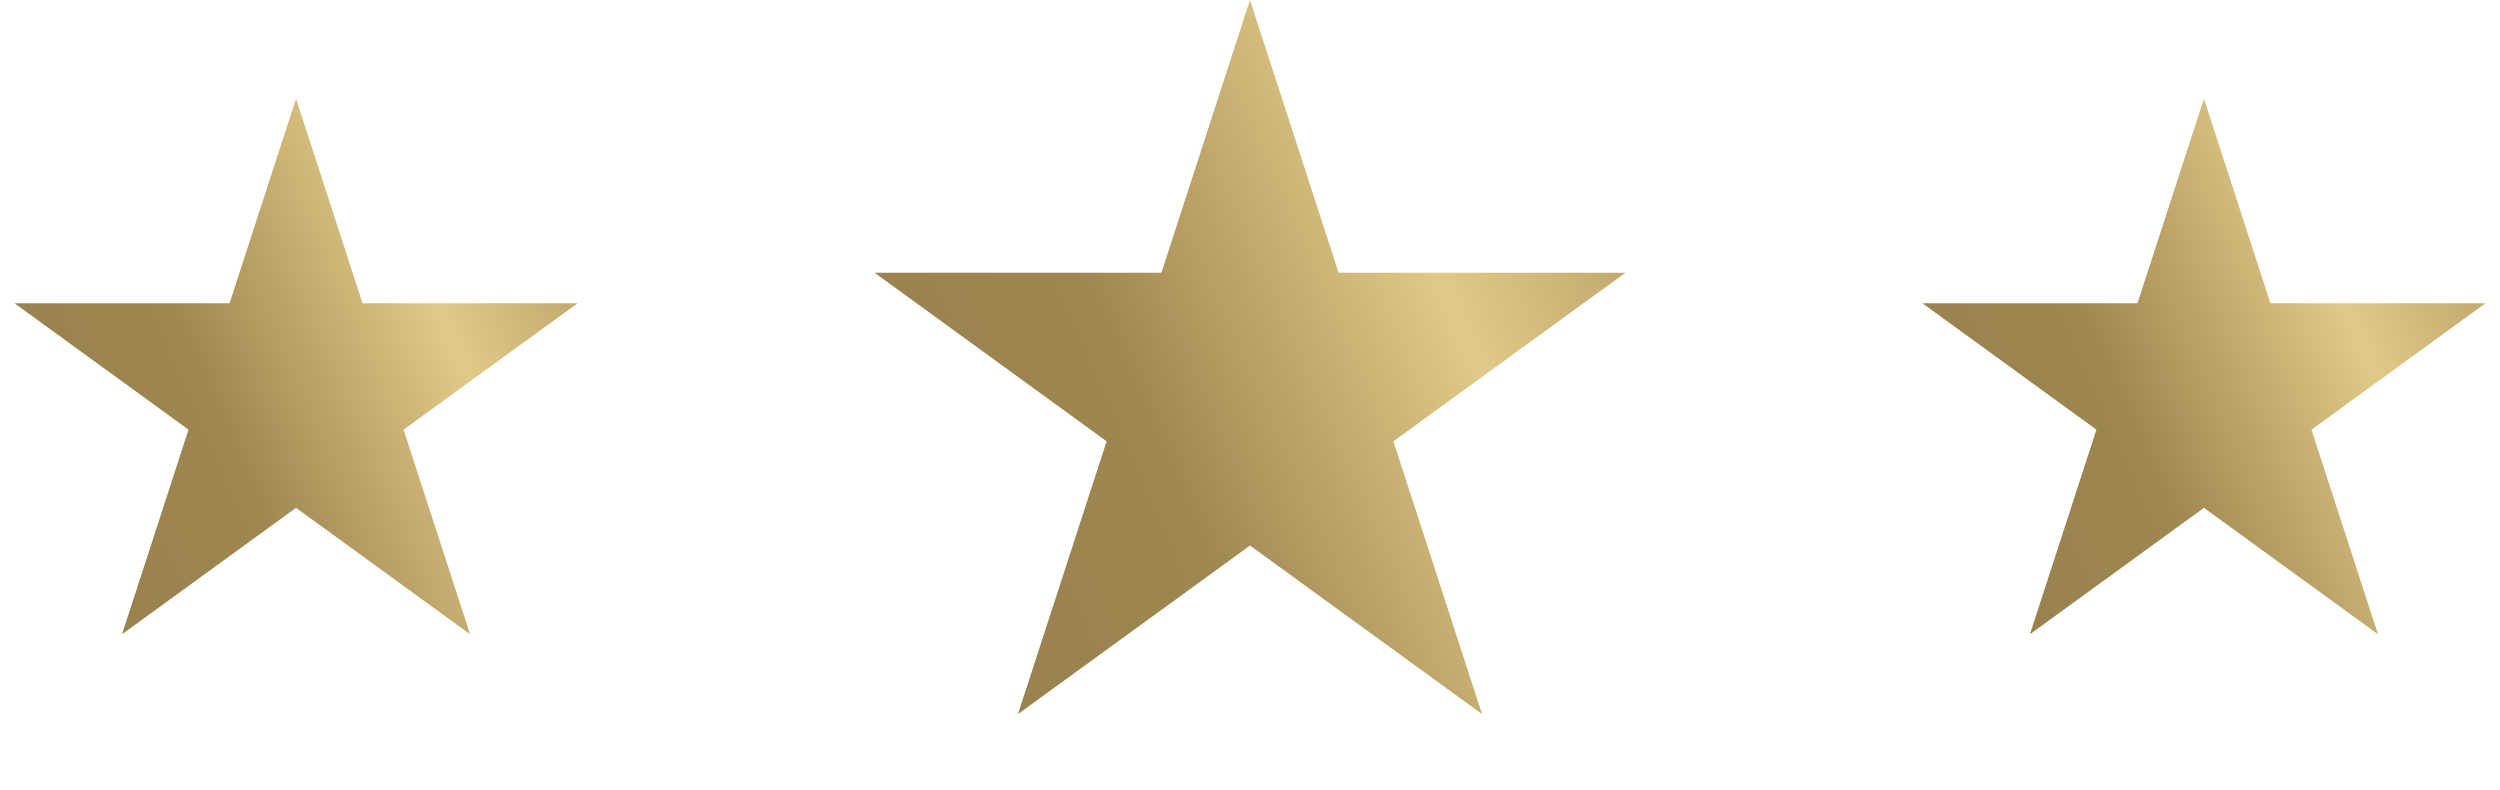
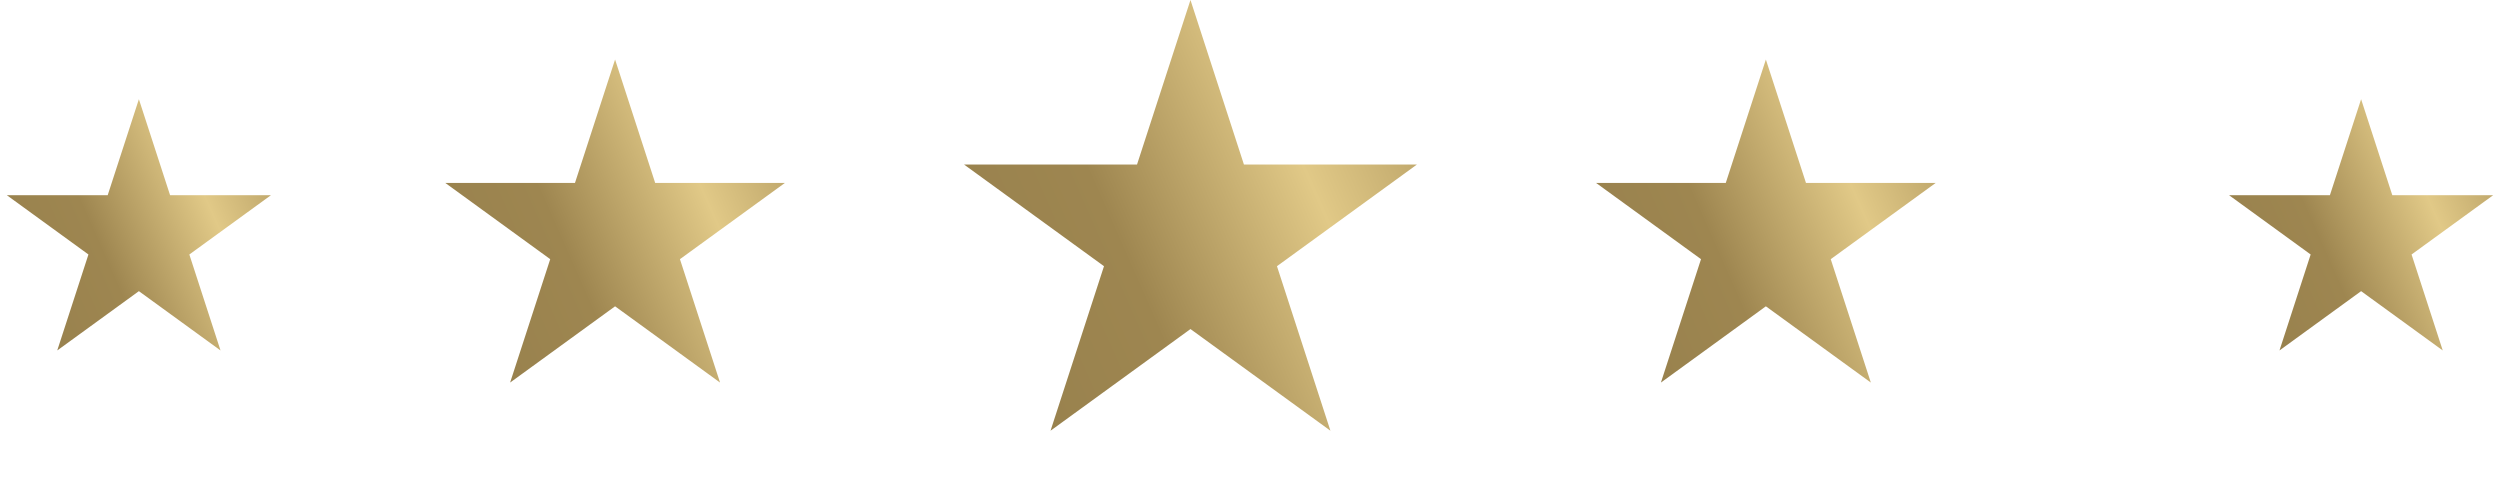
- <svg xmlns="http://www.w3.org/2000/svg" width="76" height="24" viewBox="0 0 76 24" fill="none">
-   <path d="M38 0L40.694 8.292H49.413L42.359 13.416L45.053 21.708L38 16.584L30.947 21.708L33.641 13.416L26.587 8.292H35.306L38 0Z" fill="url(#paint0_linear)" />
-   <path d="M9 3L11.021 9.219H17.559L12.269 13.062L14.29 19.281L9 15.438L3.71 19.281L5.731 13.062L0.44 9.219H6.979L9 3Z" fill="url(#paint1_linear)" />
-   <path d="M67 3L69.021 9.219H75.559L70.269 13.062L72.29 19.281L67 15.438L61.71 19.281L63.731 13.062L58.441 9.219H64.979L67 3Z" fill="url(#paint2_linear)" />
+ <svg xmlns="http://www.w3.org/2000/svg" width="126" height="24" viewBox="0 0 126 24" fill="none">
+   <path d="M60 0L62.694 8.292H71.413L64.359 13.416L67.053 21.708L60 16.584L52.947 21.708L55.641 13.416L48.587 8.292H57.306L60 0Z" fill="url(#paint0_linear)" />
+   <path d="M31 3L33.021 9.219H39.559L34.269 13.062L36.29 19.281L31 15.438L25.71 19.281L27.731 13.062L22.441 9.219H28.979L31 3Z" fill="url(#paint1_linear)" />
+   <path d="M7 5L8.572 9.837H13.657L9.543 12.826L11.114 17.663L7 14.674L2.885 17.663L4.457 12.826L0.343 9.837H5.428L7 5Z" fill="url(#paint2_linear)" />
+   <path d="M119 5L120.572 9.837H125.657L121.543 12.826L123.114 17.663L119 14.674L114.886 17.663L116.457 12.826L112.343 9.837H117.428L119 5Z" fill="url(#paint3_linear)" />
+   <path d="M89 3L91.021 9.219H97.559L92.269 13.062L94.29 19.281L89 15.438L83.71 19.281L85.731 13.062L80.441 9.219H86.979L89 3Z" fill="url(#paint4_linear)" />
  <defs>
-     <linearGradient id="paint0_linear" x1="28.107" y1="24.137" x2="74.126" y2="3.823" gradientUnits="userSpaceOnUse">
+     <linearGradient id="paint0_linear" x1="50.107" y1="24.137" x2="96.126" y2="3.823" gradientUnits="userSpaceOnUse">
      <stop stop-color="#897446" />
      <stop offset="0.078" stop-color="#99824E" />
      <stop offset="0.211" stop-color="#9E8650" />
      <stop offset="0.41" stop-color="#E1C987" />
      <stop offset="0.635" stop-color="#9E8650" />
      <stop offset="0.875" stop-color="#9B844E" />
      <stop offset="1" stop-color="#8C7644" />
    </linearGradient>
-     <linearGradient id="paint1_linear" x1="1.58" y1="21.103" x2="36.095" y2="5.867" gradientUnits="userSpaceOnUse">
+     <linearGradient id="paint1_linear" x1="23.58" y1="21.103" x2="58.095" y2="5.867" gradientUnits="userSpaceOnUse">
      <stop stop-color="#897446" />
      <stop offset="0.078" stop-color="#99824E" />
      <stop offset="0.211" stop-color="#9E8650" />
      <stop offset="0.41" stop-color="#E1C987" />
      <stop offset="0.635" stop-color="#9E8650" />
      <stop offset="0.875" stop-color="#9B844E" />
      <stop offset="1" stop-color="#8C7644" />
    </linearGradient>
-     <linearGradient id="paint2_linear" x1="59.58" y1="21.103" x2="94.095" y2="5.867" gradientUnits="userSpaceOnUse">
+     <linearGradient id="paint2_linear" x1="1.229" y1="19.08" x2="28.074" y2="7.23" gradientUnits="userSpaceOnUse">
+       <stop stop-color="#897446" />
+       <stop offset="0.078" stop-color="#99824E" />
+       <stop offset="0.211" stop-color="#9E8650" />
+       <stop offset="0.41" stop-color="#E1C987" />
+       <stop offset="0.635" stop-color="#9E8650" />
+       <stop offset="0.875" stop-color="#9B844E" />
+       <stop offset="1" stop-color="#8C7644" />
+     </linearGradient>
+     <linearGradient id="paint3_linear" x1="113.229" y1="19.08" x2="140.074" y2="7.23" gradientUnits="userSpaceOnUse">
+       <stop stop-color="#897446" />
+       <stop offset="0.078" stop-color="#99824E" />
+       <stop offset="0.211" stop-color="#9E8650" />
+       <stop offset="0.41" stop-color="#E1C987" />
+       <stop offset="0.635" stop-color="#9E8650" />
+       <stop offset="0.875" stop-color="#9B844E" />
+       <stop offset="1" stop-color="#8C7644" />
+     </linearGradient>
+     <linearGradient id="paint4_linear" x1="81.58" y1="21.103" x2="116.095" y2="5.867" gradientUnits="userSpaceOnUse">
      <stop stop-color="#897446" />
      <stop offset="0.078" stop-color="#99824E" />
      <stop offset="0.211" stop-color="#9E8650" />
      <stop offset="0.41" stop-color="#E1C987" />
      <stop offset="0.635" stop-color="#9E8650" />
      <stop offset="0.875" stop-color="#9B844E" />
      <stop offset="1" stop-color="#8C7644" />
    </linearGradient>
  </defs>
</svg>
